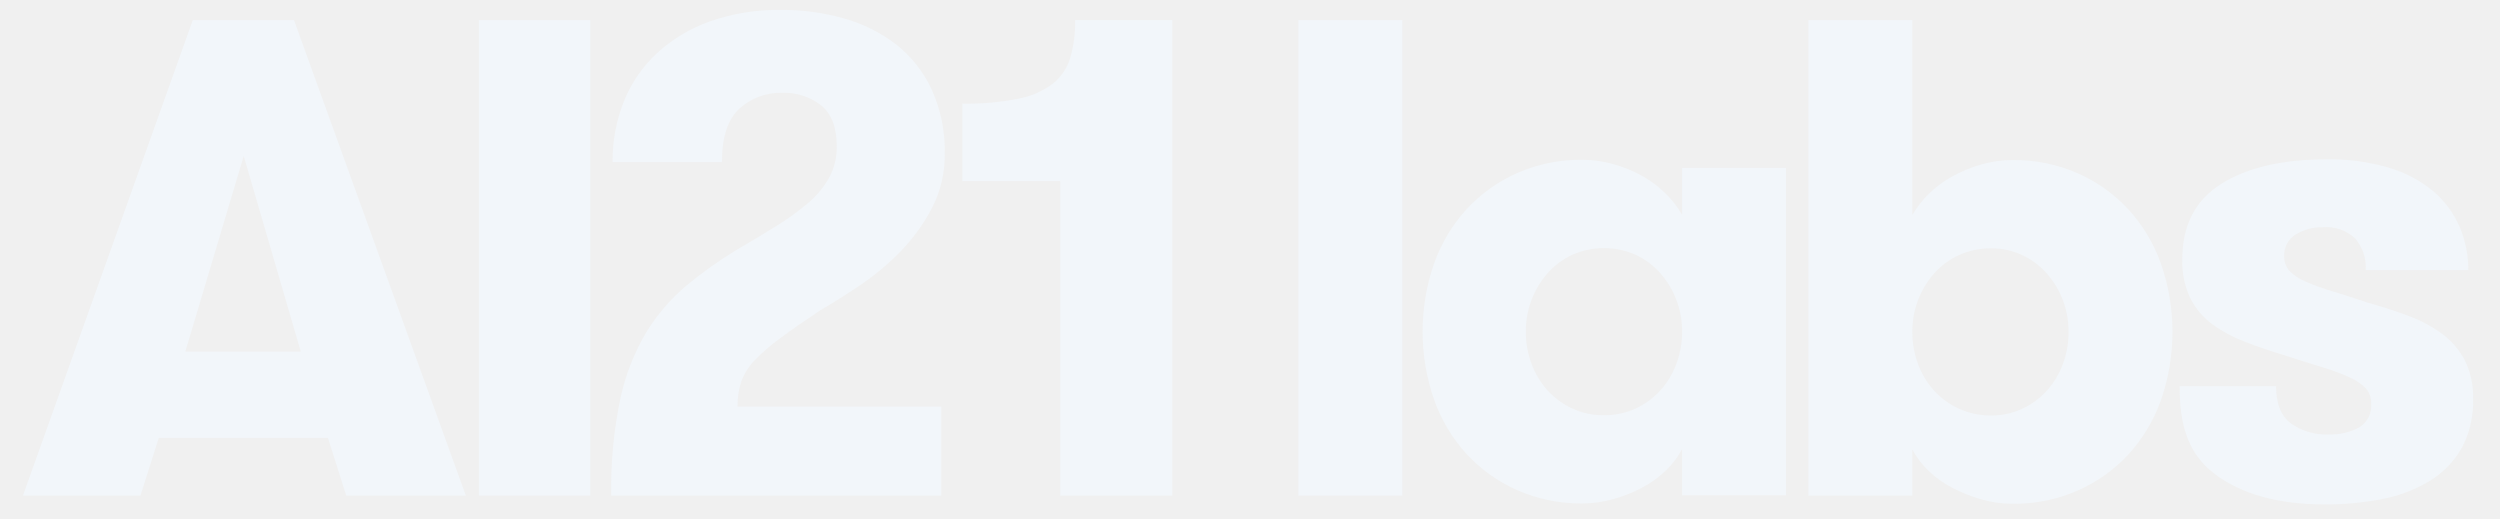
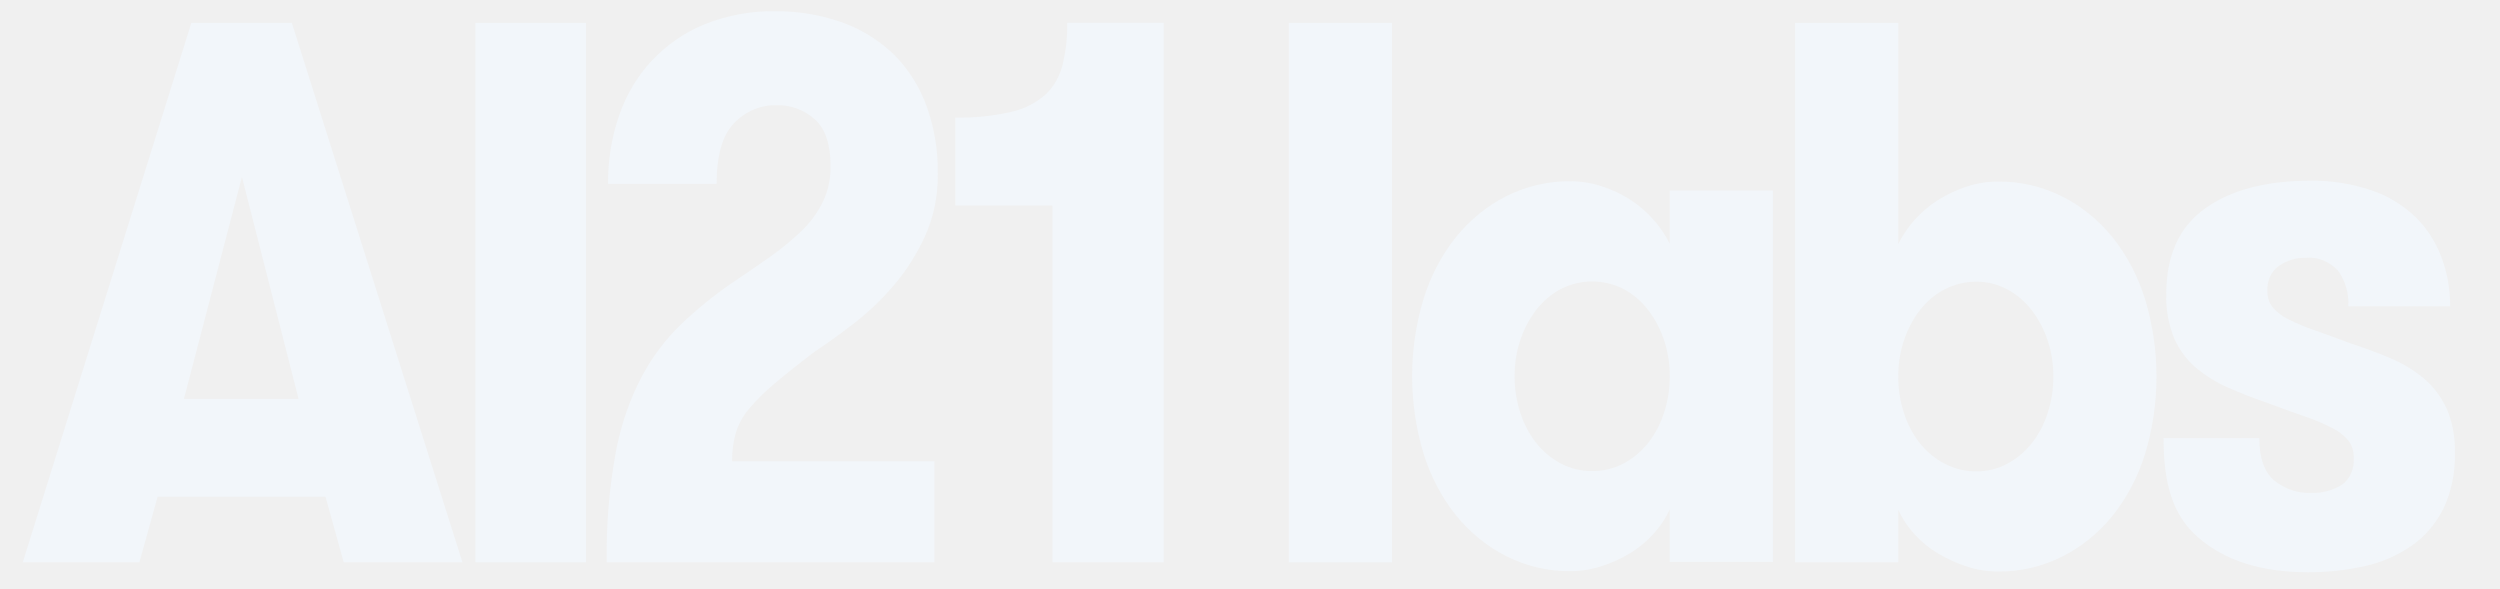
- <svg xmlns="http://www.w3.org/2000/svg" width="135" height="28" viewBox="0 0 135 28" fill="none">
-   <g clip-path="url(#clip0_7013_5617)">
-     <mask id="mask0_7013_5617" style="mask-type:luminance" maskUnits="userSpaceOnUse" x="0" y="0" width="135" height="28">
-       <path d="M135 0.4H0V27.4H135V0.4Z" fill="white" />
+ <svg xmlns="http://www.w3.org/2000/svg" width="119" height="28" viewBox="0 0 119 28" fill="none">
+   <g clip-path="url(#clip0_7019_5513)">
+     <mask id="mask0_7019_5513" style="mask-type:luminance" maskUnits="userSpaceOnUse" x="0" y="0" width="119" height="28">
+       <path d="M118.125 0.4H0V27.4H118.125V0.4Z" fill="white" />
    </mask>
-     <g mask="url(#mask0_7013_5617)">
-       <path d="M18.698 26.764L17.709 23.646H8.574L7.583 26.764H1.239L10.41 1.088H15.876L25.156 26.764H18.698ZM13.161 8.423L10.006 18.988H16.243L13.161 8.423Z" fill="#F2F6FA" />
-       <path d="M25.863 1.088H31.879V26.764H25.863V1.088Z" fill="#F2F6FA" />
-       <path d="M33.501 21.517C33.771 20.25 34.248 19.035 34.913 17.922C35.492 16.982 36.216 16.14 37.059 15.428C37.921 14.713 38.834 14.064 39.792 13.485C40.55 13.044 41.253 12.622 41.901 12.219C42.499 11.852 43.069 11.441 43.607 10.99C44.071 10.604 44.463 10.138 44.763 9.614C45.049 9.092 45.194 8.504 45.184 7.909C45.184 6.882 44.903 6.142 44.341 5.689C43.744 5.226 43.005 4.986 42.25 5.011C41.391 4.985 40.555 5.294 39.92 5.873C39.297 6.448 38.985 7.408 38.985 8.753H33.079C33.068 7.635 33.274 6.526 33.684 5.487C34.078 4.499 34.685 3.609 35.463 2.883C36.291 2.122 37.265 1.535 38.325 1.159C39.573 0.723 40.889 0.511 42.212 0.535C43.347 0.53 44.477 0.684 45.568 0.994C46.584 1.276 47.536 1.749 48.374 2.388C49.198 3.032 49.858 3.861 50.3 4.809C50.8 5.907 51.044 7.105 51.016 8.312C51.029 9.332 50.789 10.341 50.318 11.247C49.868 12.108 49.293 12.899 48.613 13.594C47.949 14.272 47.218 14.88 46.431 15.41C45.647 15.936 44.938 16.383 44.303 16.749C43.422 17.336 42.694 17.843 42.12 18.271C41.627 18.628 41.167 19.026 40.745 19.463C40.429 19.788 40.185 20.175 40.029 20.601C39.887 21.039 39.819 21.497 39.827 21.958H50.832V26.763H33.006C32.974 25.001 33.14 23.242 33.501 21.517Z" fill="#F2F6FA" />
-       <path d="M51.969 5.596C52.997 5.617 54.024 5.524 55.032 5.321C55.705 5.193 56.339 4.91 56.884 4.495C57.322 4.132 57.641 3.647 57.801 3.101C57.984 2.445 58.071 1.765 58.058 1.084H63.305V26.763H57.253V9.779H51.969V5.596Z" fill="#F2F6FA" />
-       <path d="M70.112 1.088H75.724V26.764H70.112V1.088Z" fill="#F2F6FA" />
-       <path d="M96.445 9.068V26.749H90.833V24.254C90.603 24.683 90.305 25.074 89.953 25.409C89.575 25.772 89.149 26.081 88.687 26.326C88.192 26.59 87.669 26.798 87.128 26.948C86.579 27.105 86.011 27.185 85.441 27.187C84.235 27.2 83.041 26.956 81.938 26.471C80.904 26.016 79.974 25.355 79.205 24.528C78.427 23.677 77.829 22.679 77.444 21.593C76.612 19.206 76.612 16.607 77.444 14.22C77.829 13.133 78.427 12.136 79.205 11.285C79.974 10.458 80.904 9.796 81.938 9.341C83.041 8.857 84.236 8.613 85.441 8.628C86.012 8.629 86.58 8.709 87.129 8.866C87.672 9.017 88.196 9.233 88.688 9.508C89.151 9.767 89.577 10.088 89.953 10.462C90.297 10.799 90.593 11.181 90.834 11.599V9.068H96.445ZM86.615 22.421C87.21 22.43 87.799 22.304 88.338 22.054C88.839 21.82 89.288 21.49 89.66 21.082C90.036 20.664 90.328 20.179 90.522 19.651C90.731 19.094 90.837 18.504 90.833 17.909C90.842 16.749 90.424 15.626 89.659 14.754C89.291 14.338 88.841 14 88.338 13.764C87.795 13.522 87.208 13.397 86.614 13.397C86.02 13.397 85.432 13.522 84.89 13.764C84.386 14.001 83.937 14.338 83.568 14.754C82.804 15.627 82.386 16.749 82.395 17.909C82.391 18.504 82.496 19.094 82.706 19.651C82.9 20.179 83.192 20.664 83.567 21.082C83.94 21.489 84.389 21.82 84.889 22.054C85.429 22.305 86.019 22.43 86.615 22.421Z" fill="#F2F6FA" />
-       <path d="M103.265 26.764H97.652V1.088H103.265V11.614C103.506 11.197 103.802 10.814 104.146 10.477C104.526 10.1 104.958 9.779 105.428 9.524C105.923 9.252 106.446 9.037 106.988 8.881C107.542 8.722 108.116 8.642 108.693 8.643C109.899 8.629 111.093 8.873 112.196 9.358C113.23 9.813 114.16 10.475 114.929 11.302C115.706 12.153 116.305 13.151 116.691 14.237C117.521 16.624 117.521 19.223 116.691 21.61C116.305 22.696 115.706 23.694 114.929 24.545C114.16 25.372 113.23 26.033 112.196 26.488C111.093 26.974 109.899 27.217 108.693 27.204C108.116 27.205 107.542 27.125 106.988 26.965C106.448 26.811 105.926 26.603 105.428 26.343C104.959 26.101 104.527 25.792 104.146 25.426C103.793 25.09 103.495 24.701 103.265 24.271V26.764ZM107.521 22.436C108.103 22.442 108.68 22.317 109.208 22.069C109.708 21.835 110.157 21.505 110.53 21.097C110.905 20.679 111.198 20.194 111.392 19.666C111.601 19.109 111.706 18.519 111.703 17.924C111.711 16.764 111.294 15.642 110.529 14.769C110.16 14.353 109.711 14.015 109.207 13.779C108.68 13.531 108.103 13.405 107.521 13.41C106.92 13.403 106.325 13.528 105.778 13.777C105.268 14.01 104.812 14.347 104.44 14.767C103.675 15.64 103.257 16.762 103.266 17.922C103.262 18.517 103.368 19.107 103.577 19.664C103.77 20.192 104.063 20.678 104.439 21.095C104.815 21.506 105.271 21.836 105.778 22.067C106.324 22.317 106.919 22.443 107.521 22.436Z" fill="#F2F6FA" />
-       <path d="M127.86 16.344C128.641 16.564 129.375 16.803 130.06 17.06C130.7 17.293 131.305 17.614 131.858 18.014C132.366 18.388 132.786 18.87 133.086 19.426C133.414 20.086 133.571 20.817 133.545 21.553C133.576 22.479 133.36 23.397 132.921 24.213C132.504 24.936 131.911 25.542 131.197 25.974C130.412 26.446 129.548 26.775 128.648 26.946C127.627 27.146 126.588 27.244 125.548 27.239C123.029 27.239 121.042 26.689 119.587 25.588C118.132 24.488 117.699 22.91 117.699 20.856H122.907C122.907 21.786 123.171 22.452 123.696 22.855C124.288 23.279 125.004 23.492 125.732 23.46C126.313 23.485 126.89 23.352 127.401 23.076C127.614 22.944 127.786 22.756 127.9 22.533C128.013 22.31 128.062 22.059 128.043 21.81C128.058 21.51 127.96 21.216 127.767 20.985C127.528 20.736 127.241 20.537 126.924 20.398C126.449 20.178 125.958 19.994 125.457 19.847C124.857 19.664 124.141 19.438 123.311 19.169C122.578 18.949 121.88 18.71 121.22 18.454C120.601 18.219 120.015 17.905 119.477 17.518C118.977 17.152 118.569 16.675 118.286 16.124C117.97 15.46 117.819 14.731 117.845 13.996C117.845 12.162 118.548 10.805 119.954 9.925C121.36 9.044 123.262 8.604 125.658 8.603C126.794 8.584 127.926 8.739 129.015 9.062C129.887 9.317 130.698 9.748 131.399 10.327C132.01 10.847 132.492 11.5 132.812 12.235C133.13 12.976 133.293 13.775 133.289 14.582H127.749C127.789 13.962 127.584 13.35 127.181 12.877C126.948 12.66 126.674 12.495 126.373 12.39C126.073 12.286 125.755 12.246 125.439 12.271C124.922 12.259 124.414 12.392 123.972 12.657C123.768 12.78 123.604 12.956 123.493 13.166C123.383 13.376 123.333 13.612 123.347 13.849C123.337 14.14 123.443 14.424 123.641 14.638C123.888 14.881 124.182 15.074 124.503 15.206C124.963 15.407 125.434 15.579 125.916 15.72C126.477 15.892 127.125 16.1 127.86 16.344Z" fill="#F2F6FA" />
+     <g mask="url(#mask0_7019_5513)">
+       <path d="M16.361 26.764L15.495 23.646H7.502L6.635 26.764H1.084L9.108 1.088H13.891L22.012 26.764H16.361ZM11.516 8.423L8.755 18.988H14.212L11.516 8.423Z" fill="#F2F6FA" />
+       <path d="M22.63 1.088H27.894V26.764H22.63V1.088Z" fill="#F2F6FA" />
+       <path d="M29.313 21.517C29.549 20.25 29.966 19.035 30.548 17.922C31.054 16.982 31.688 16.14 32.426 15.428C33.18 14.713 33.979 14.064 34.817 13.485C35.48 13.044 36.095 12.622 36.663 12.219C37.186 11.852 37.685 11.441 38.155 10.99C38.562 10.604 38.904 10.138 39.166 9.614C39.417 9.092 39.544 8.504 39.535 7.909C39.535 6.882 39.289 6.142 38.797 5.689C38.276 5.226 37.628 4.986 36.968 5.011C36.216 4.985 35.485 5.294 34.929 5.873C34.384 6.448 34.111 7.408 34.111 8.753H28.943C28.934 7.635 29.114 6.526 29.473 5.487C29.817 4.499 30.349 3.609 31.029 2.883C31.754 2.122 32.606 1.535 33.533 1.159C34.626 0.723 35.778 0.511 36.934 0.535C37.928 0.53 38.916 0.684 39.871 0.994C40.76 1.276 41.593 1.749 42.327 2.388C43.047 3.032 43.625 3.861 44.012 4.809C44.449 5.907 44.663 7.105 44.638 8.312C44.649 9.332 44.44 10.341 44.028 11.247C43.633 12.108 43.131 12.899 42.535 13.594C41.954 14.272 41.315 14.88 40.626 15.41C39.941 15.936 39.32 16.383 38.764 16.749C37.993 17.336 37.356 17.843 36.854 18.271C36.423 18.628 36.021 19.026 35.651 19.463C35.374 19.788 35.161 20.175 35.025 20.601C34.901 21.039 34.841 21.497 34.848 21.958H44.477V26.763H28.879C28.852 25.001 28.997 23.242 29.313 21.517Z" fill="#F2F6FA" />
+       <path d="M45.472 5.596C46.371 5.617 47.27 5.524 48.152 5.321C48.741 5.193 49.296 4.91 49.773 4.495C50.156 4.132 50.435 3.647 50.575 3.101C50.736 2.445 50.811 1.765 50.8 1.084H55.391V26.763H50.096V9.779H45.472V5.596Z" fill="#F2F6FA" />
+       <path d="M61.348 1.088H66.258V26.764H61.348V1.088Z" fill="#F2F6FA" />
+       <path d="M84.39 9.068V26.749H79.479V24.254C79.277 24.683 79.017 25.074 78.708 25.409C78.378 25.772 78.006 26.081 77.601 26.326C77.168 26.59 76.71 26.798 76.237 26.948C75.757 27.105 75.26 27.185 74.76 27.187C73.706 27.2 72.661 26.956 71.695 26.471C70.791 26.016 69.977 25.355 69.304 24.528C68.624 23.677 68.1 22.679 67.763 21.593C67.036 19.206 67.036 16.607 67.763 14.22C68.1 13.133 68.624 12.136 69.304 11.285C69.977 10.458 70.791 9.796 71.695 9.341C72.661 8.857 73.707 8.613 74.761 8.628C75.261 8.629 75.758 8.709 76.238 8.866C76.713 9.017 77.171 9.233 77.602 9.508C78.007 9.767 78.38 10.088 78.709 10.462C79.01 10.799 79.269 11.181 79.48 11.599V9.068H84.39ZM75.788 22.421C76.308 22.43 76.824 22.304 77.296 22.054C77.734 21.82 78.127 21.49 78.453 21.082C78.781 20.664 79.037 20.179 79.207 19.651C79.39 19.094 79.482 18.504 79.479 17.909C79.487 16.749 79.121 15.626 78.452 14.754C78.13 14.338 77.736 14 77.296 13.764C76.821 13.522 76.307 13.397 75.787 13.397C75.267 13.397 74.753 13.522 74.278 13.764C73.838 14.001 73.445 14.338 73.122 14.754C72.453 15.627 72.088 16.749 72.095 17.909C72.092 18.504 72.184 19.094 72.368 19.651C72.537 20.179 72.793 20.664 73.121 21.082C73.448 21.489 73.84 21.82 74.278 22.054C74.751 22.305 75.267 22.43 75.788 22.421Z" fill="#F2F6FA" />
+       <path d="M90.356 26.764H85.445V1.088H90.356V11.614C90.567 11.197 90.826 10.814 91.127 10.477C91.46 10.1 91.838 9.779 92.249 9.524C92.682 9.252 93.14 9.037 93.614 8.881C94.099 8.722 94.601 8.642 95.106 8.643C96.161 8.629 97.206 8.873 98.171 9.358C99.076 9.813 99.889 10.475 100.562 11.302C101.242 12.153 101.766 13.151 102.104 14.237C102.83 16.624 102.83 19.223 102.104 21.61C101.766 22.696 101.242 23.694 100.562 24.545C99.889 25.372 99.076 26.033 98.171 26.488C97.206 26.974 96.161 27.217 95.106 27.204C94.601 27.205 94.099 27.125 93.614 26.965C93.141 26.811 92.685 26.603 92.249 26.343C91.838 26.101 91.46 25.792 91.127 25.426C90.818 25.09 90.558 24.701 90.356 24.271V26.764ZM94.08 22.436C94.59 22.442 95.094 22.317 95.556 22.069C95.994 21.835 96.387 21.505 96.713 21.097C97.041 20.679 97.298 20.194 97.467 19.666C97.65 19.109 97.742 18.519 97.74 17.924C97.746 16.764 97.382 15.642 96.712 14.769C96.389 14.353 95.996 14.015 95.555 13.779C95.094 13.531 94.59 13.405 94.08 13.41C93.554 13.403 93.034 13.528 92.555 13.777C92.109 14.01 91.71 14.347 91.384 14.767C90.715 15.64 90.349 16.762 90.357 17.922C90.354 18.517 90.446 19.107 90.629 19.664C90.798 20.192 91.055 20.678 91.383 21.095C91.713 21.506 92.112 21.836 92.555 22.067C93.033 22.317 93.553 22.443 94.08 22.436Z" fill="#F2F6FA" />
+       <path d="M111.877 16.344C112.561 16.564 113.203 16.803 113.802 17.06C114.362 17.293 114.892 17.614 115.375 18.014C115.82 18.388 116.187 18.87 116.45 19.426C116.737 20.086 116.874 20.817 116.852 21.553C116.879 22.479 116.69 23.397 116.306 24.213C115.941 24.936 115.422 25.542 114.797 25.974C114.11 26.446 113.354 26.775 112.567 26.946C111.673 27.146 110.764 27.244 109.854 27.239C107.65 27.239 105.911 26.689 104.638 25.588C103.365 24.488 102.986 22.91 102.986 20.856H107.543C107.543 21.786 107.774 22.452 108.234 22.855C108.752 23.279 109.378 23.492 110.015 23.46C110.524 23.485 111.028 23.352 111.476 23.076C111.662 22.944 111.812 22.756 111.912 22.533C112.011 22.31 112.054 22.059 112.037 21.81C112.05 21.51 111.965 21.216 111.796 20.985C111.587 20.736 111.336 20.537 111.058 20.398C110.643 20.178 110.213 19.994 109.775 19.847C109.25 19.664 108.623 19.438 107.897 19.169C107.255 18.949 106.645 18.71 106.067 18.454C105.526 18.219 105.013 17.905 104.542 17.518C104.105 17.152 103.748 16.675 103.5 16.124C103.223 15.46 103.091 14.731 103.114 13.996C103.114 12.162 103.729 10.805 104.959 9.925C106.19 9.044 107.854 8.604 109.95 8.603C110.944 8.584 111.935 8.739 112.888 9.062C113.651 9.317 114.36 9.748 114.974 10.327C115.508 10.847 115.93 11.5 116.21 12.235C116.488 12.976 116.631 13.775 116.628 14.582H111.78C111.815 13.962 111.636 13.35 111.283 12.877C111.079 12.66 110.839 12.495 110.576 12.39C110.314 12.286 110.035 12.246 109.759 12.271C109.306 12.259 108.862 12.392 108.475 12.657C108.297 12.78 108.153 12.956 108.056 13.166C107.96 13.376 107.916 13.612 107.928 13.849C107.92 14.14 108.012 14.424 108.186 14.638C108.402 14.881 108.659 15.074 108.94 15.206C109.342 15.407 109.754 15.579 110.176 15.72C110.667 15.892 111.234 16.1 111.877 16.344Z" fill="#F2F6FA" />
    </g>
  </g>
  <defs>
-     <clipPath id="clip0_7013_5617">
-       <rect width="135" height="28" fill="white" />
+     <clipPath id="clip0_7019_5513">
+       <rect width="118.125" height="28" fill="white" />
    </clipPath>
  </defs>
</svg>
